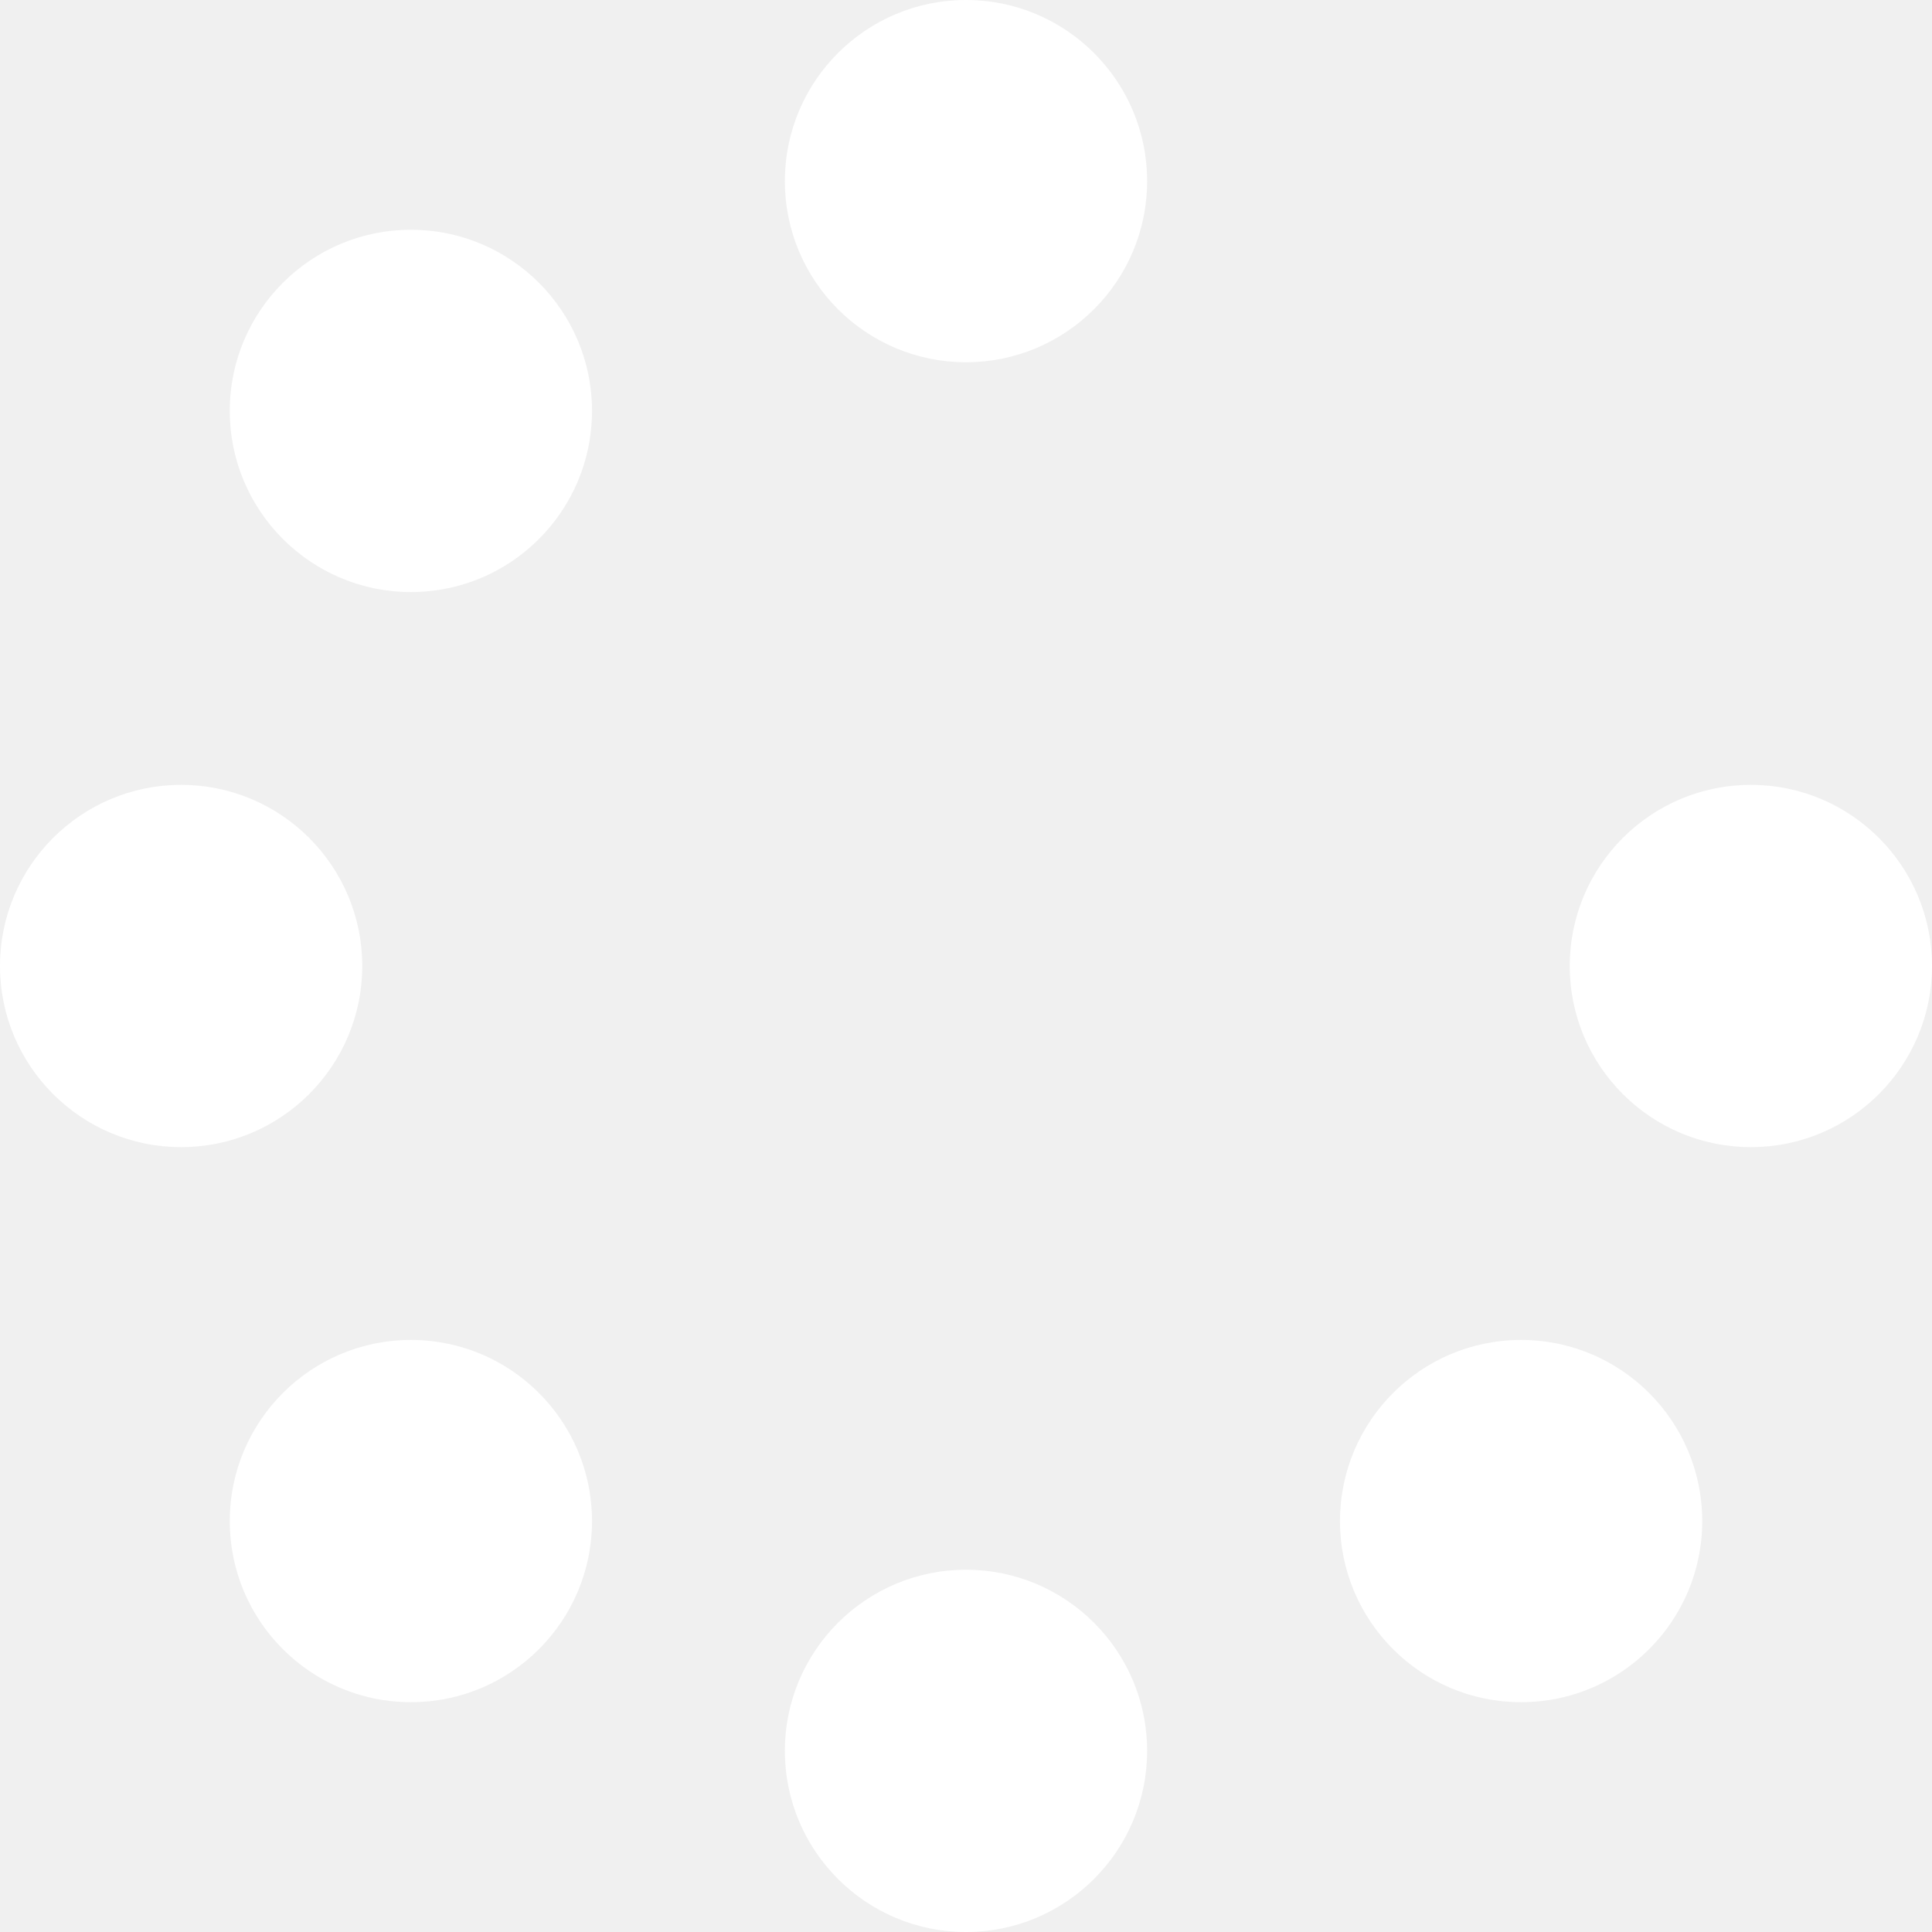
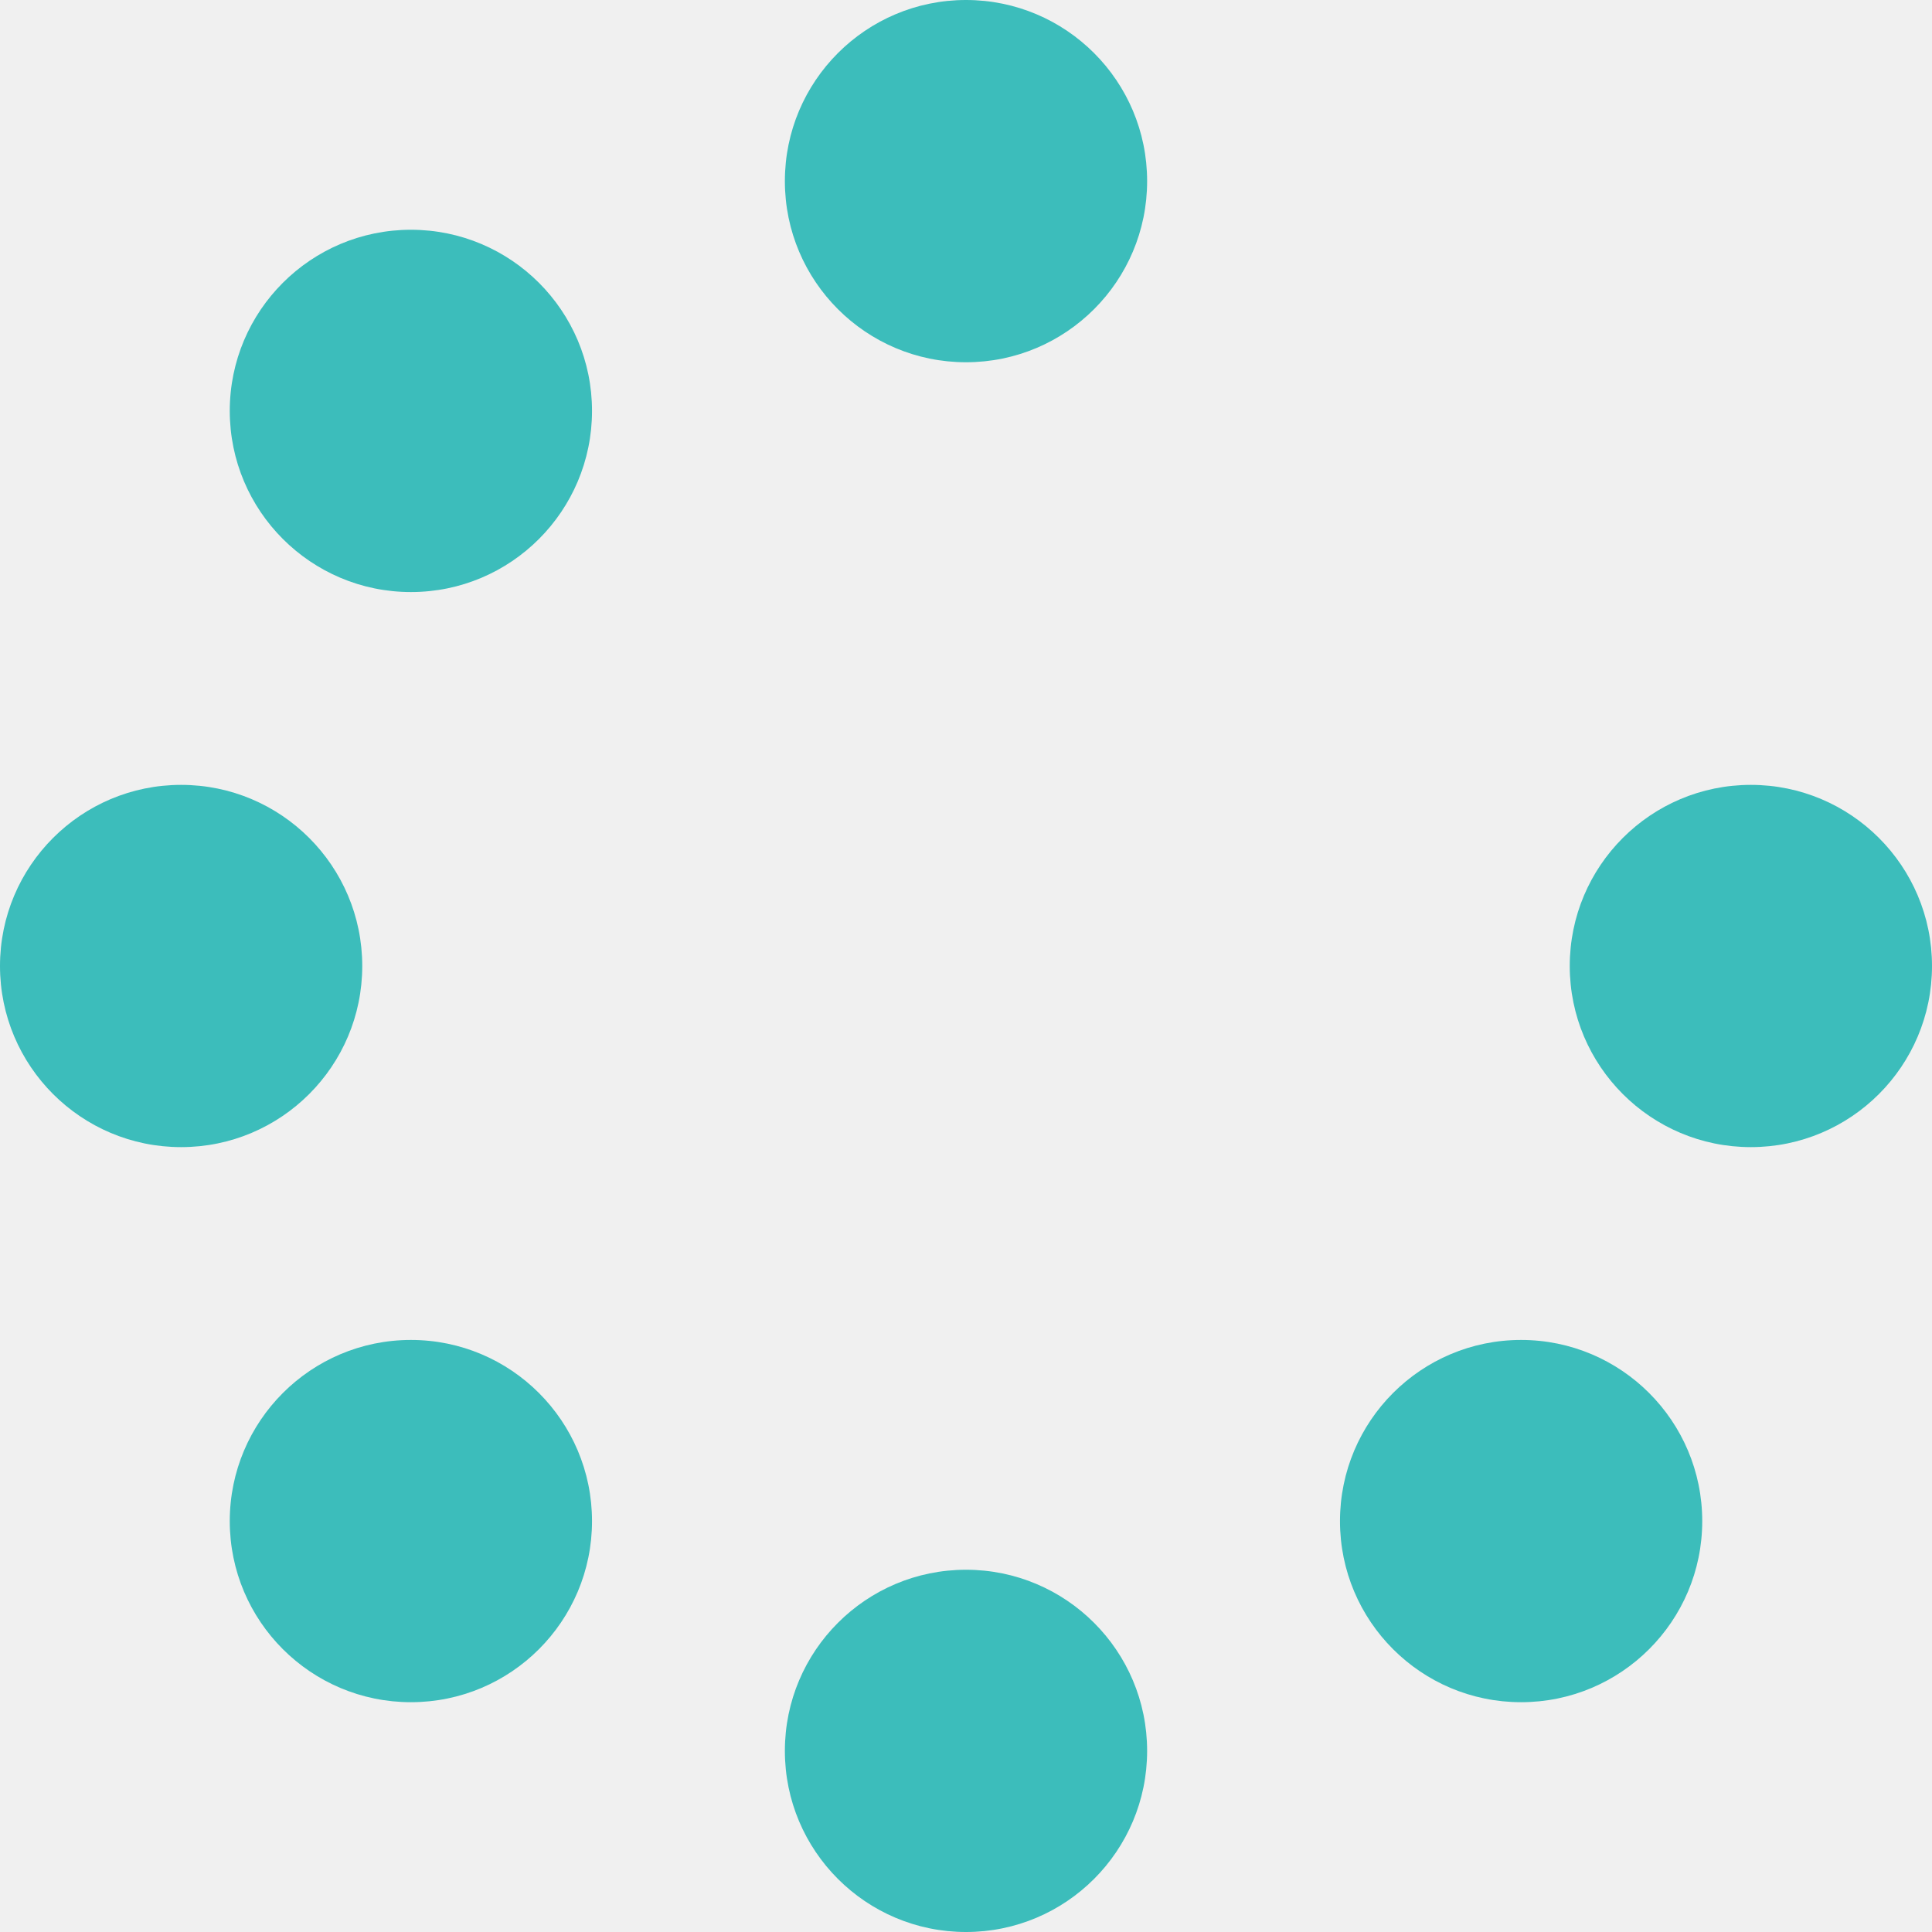
- <svg xmlns="http://www.w3.org/2000/svg" viewBox="0 0 512 512" style="fill:white;">
+ <svg xmlns="http://www.w3.org/2000/svg" viewBox="0 0 512 512" style="fill:#3cbdbb;">
  <path d="M96 256c0-26.5-21.5-48-48-48S0 229.5 0 256s21.5 48 48 48S96 282.5 96 256zM108.9 60.89c-26.5 0-48.01 21.49-48.01 47.99S82.39 156.9 108.9 156.9s47.99-21.51 47.99-48.01S135.4 60.89 108.9 60.89zM108.9 355.1c-26.5 0-48.01 21.51-48.01 48.01S82.39 451.1 108.9 451.1s47.99-21.49 47.99-47.99S135.4 355.1 108.9 355.1zM256 416c-26.5 0-48 21.5-48 48S229.5 512 256 512s48-21.5 48-48S282.5 416 256 416zM464 208C437.5 208 416 229.5 416 256s21.5 48 48 48S512 282.5 512 256S490.5 208 464 208zM403.1 355.1c-26.5 0-47.99 21.51-47.99 48.01S376.6 451.1 403.1 451.1s48.01-21.49 48.01-47.99S429.6 355.1 403.1 355.1zM256 0C229.5 0 208 21.5 208 48S229.5 96 256 96s48-21.5 48-48S282.5 0 256 0z" />
</svg>
